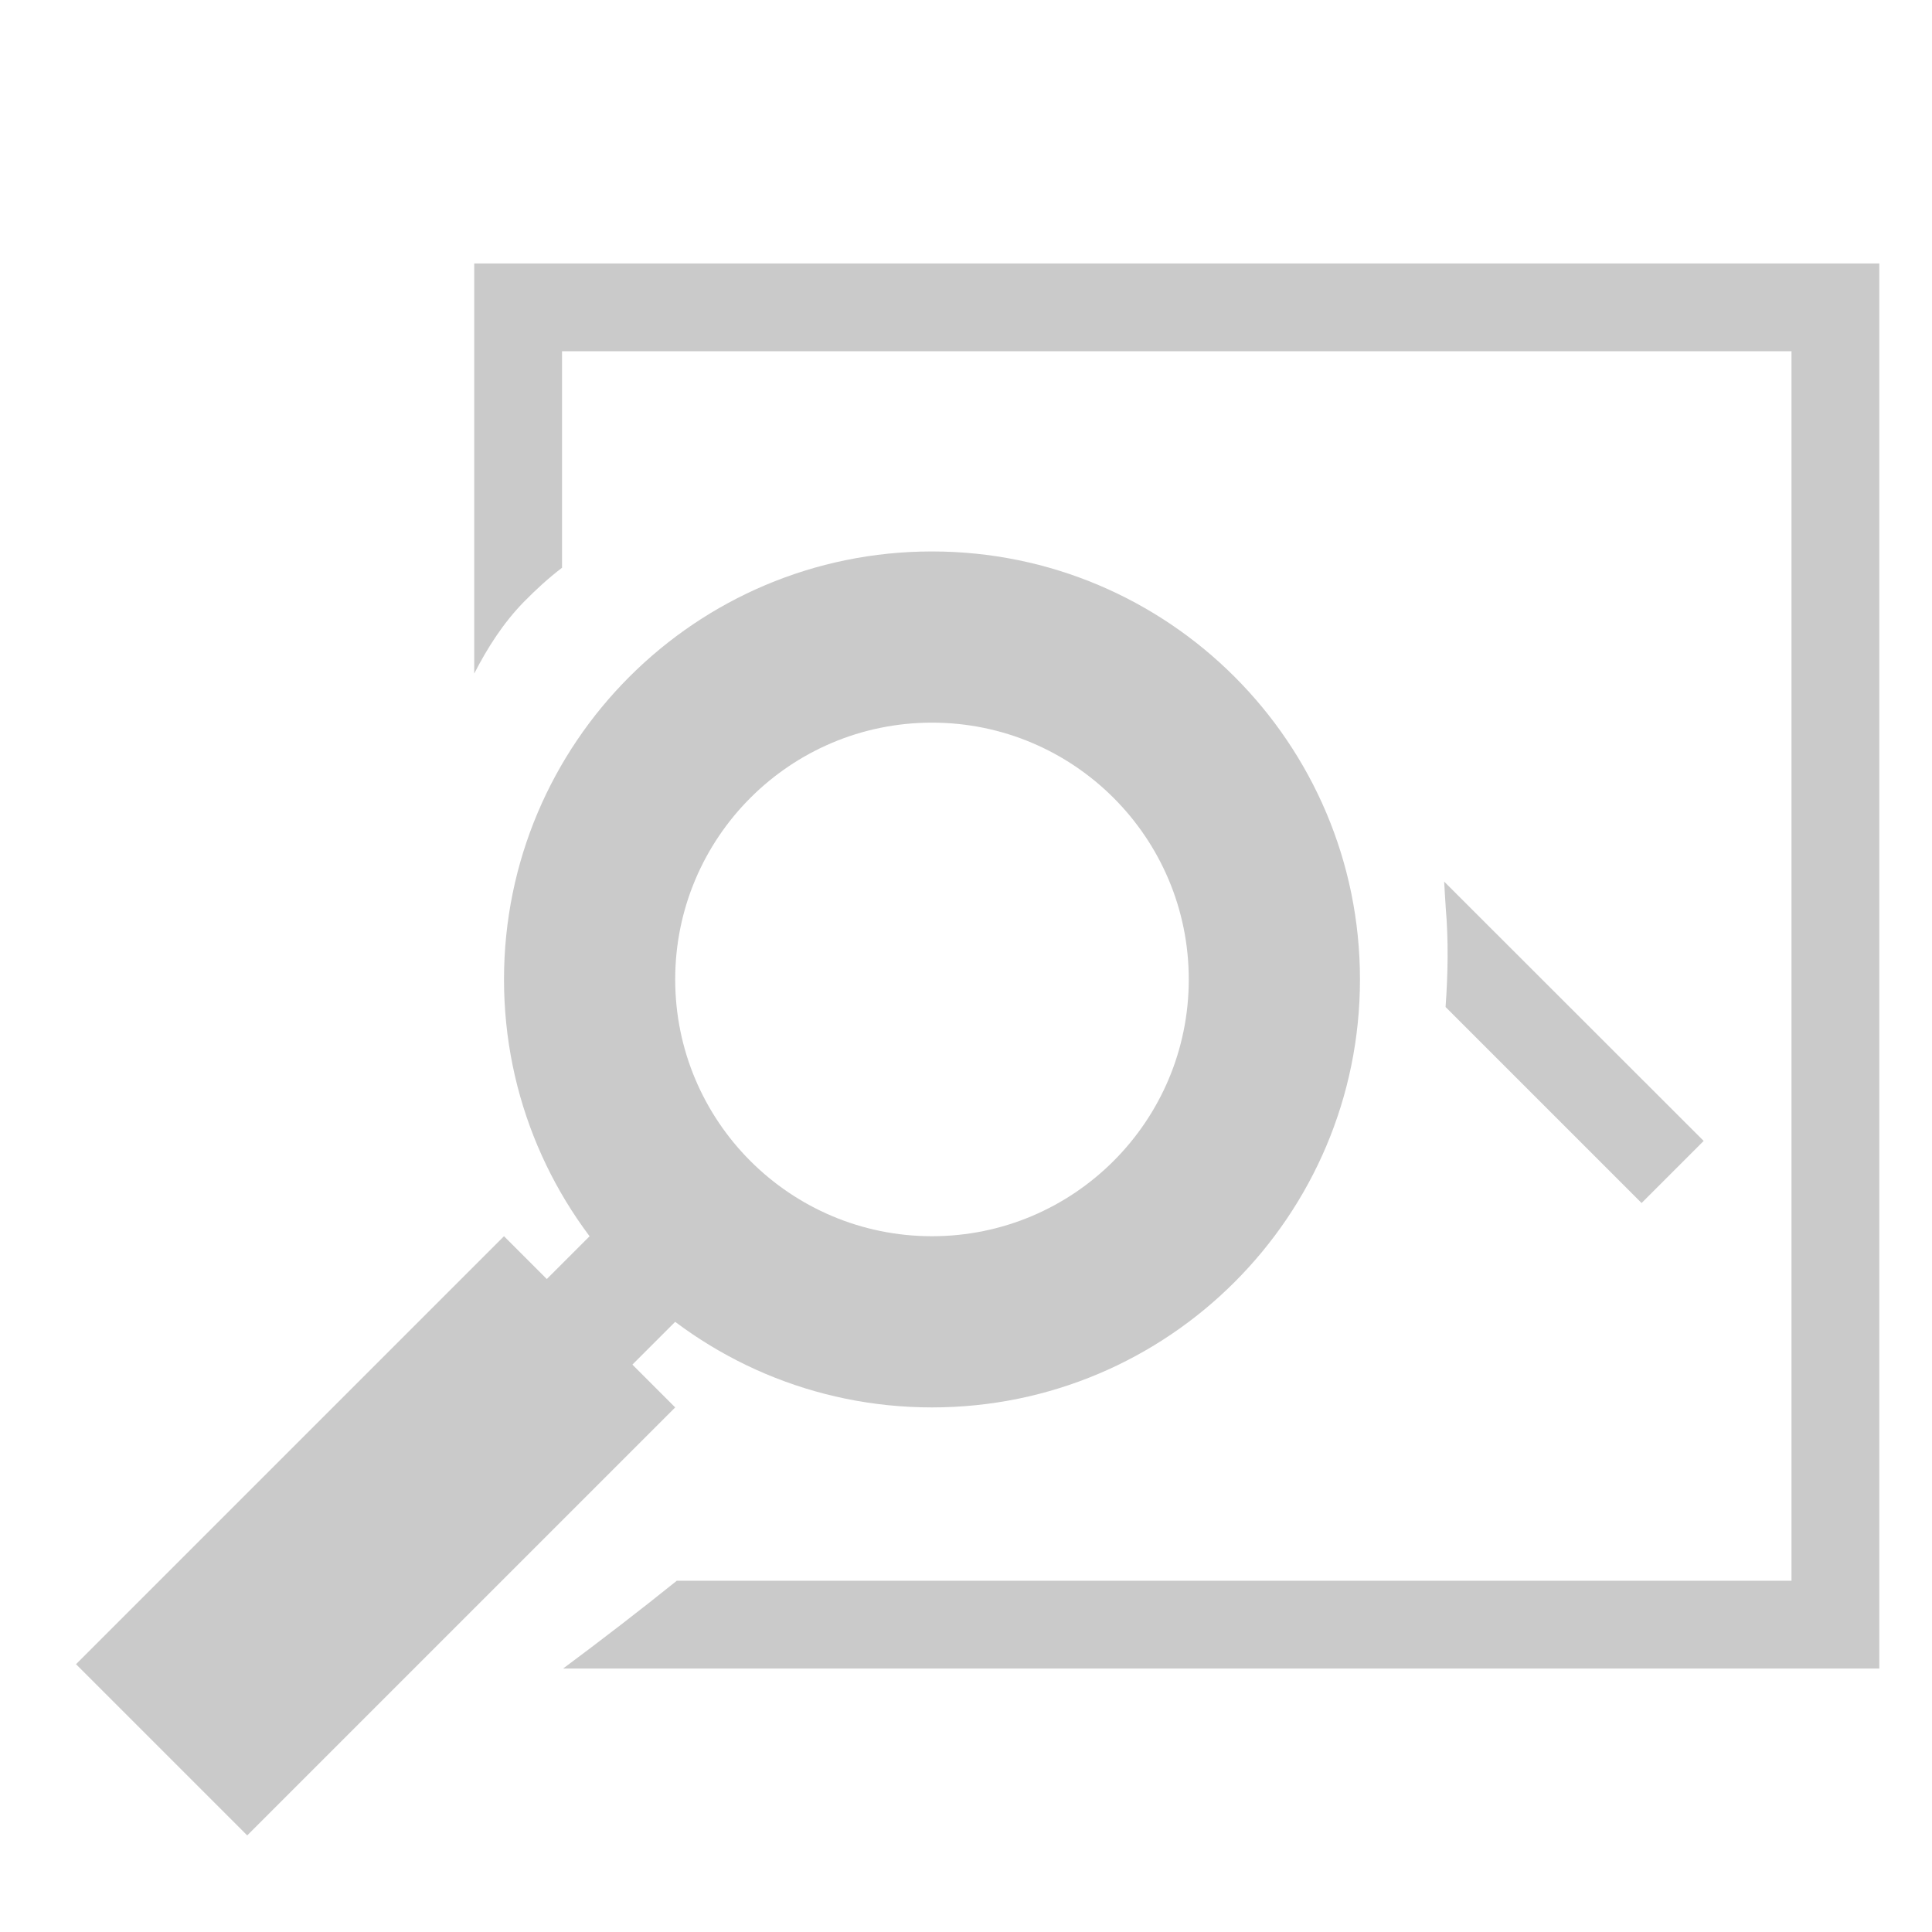
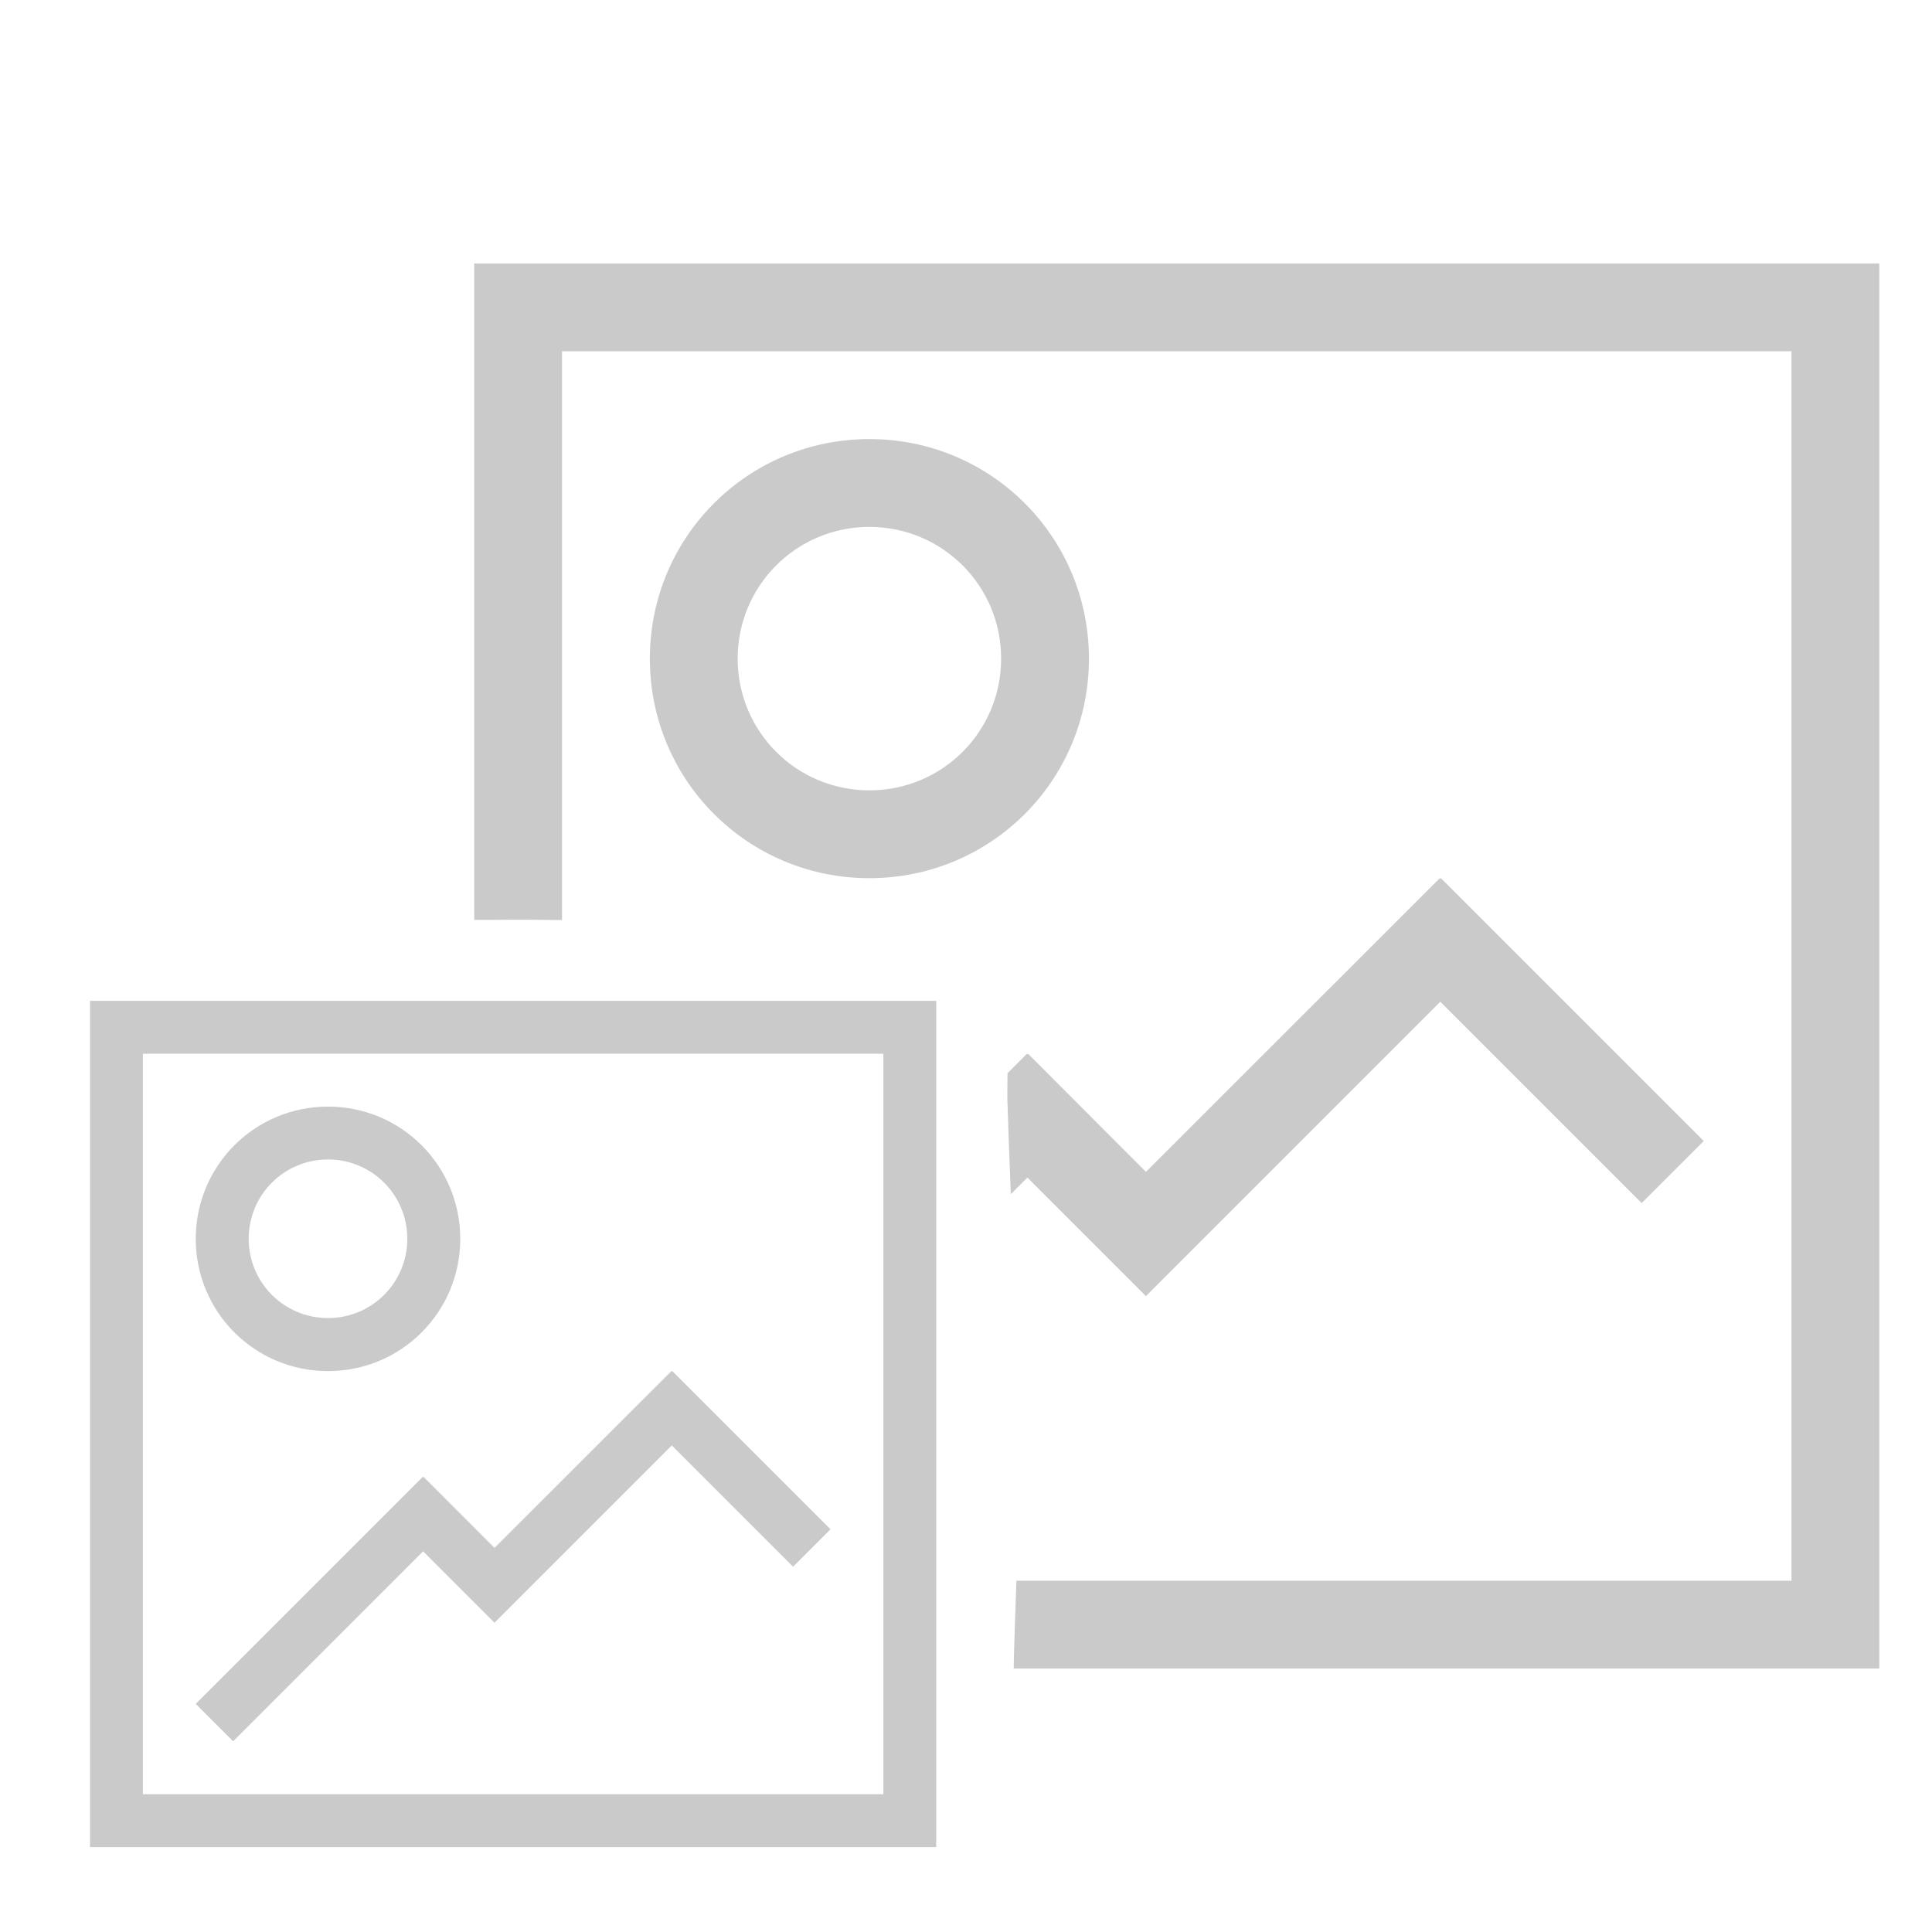
<svg xmlns="http://www.w3.org/2000/svg" id="svg7384" height="22" width="22" version="1.1" xml:space="preserve">
  <defs id="defs9" />
  <g id="g82" style="display:none">
    <path style="display:inline;fill:#373737;fill-opacity:1;stroke:none" d="M 5.4,3 V 19 H 21.4 V 3 Z m 1,1 H 20.4 V 18 H 6.4 Z m 3.5,1 c -1.385,0 -2.5,1.115 -2.5,2.5 0,1.385 1.115,2.5 2.5,2.5 1.385,0 2.5,-1.115 2.5,-2.5 0,-1.385 -1.115,-2.5 -2.5,-2.5 z m 0,1 c 0.831,0 1.5,0.669 1.5,1.5 0,0.831 -0.669,1.5 -1.5,1.5 -0.831,0 -1.5,-0.669 -1.5,-1.5 0,-0.831 0.669,-1.5 1.5,-1.5 z M 16.394,10 13.048,13.344 11.707,12 11.701,12.008 11.693,12 7.4,16.293 8.107,17 l 3.592,-3.592 0.643,0.643 0.707,0.707 0.707,-0.707 2.645,-2.645 2.293,2.293 0.707,-0.707 L 16.408,10 l -0.008,0.008 z" id="rect4082" />
    <g transform="matrix(0.8832819,0,0,0.8832819,-2.515134,-5.61098)" id="g4152" style="display:none">
      <path style="fill:#373737;fill-opacity:1" id="path6" d="m 8.218,21.943 c -1.6,0.347 -2.205,1.786 -2.16,2.879 0.048,1.179 -1.218,2.113 -2.014,2.274 1.082,0.859 2.665,0.987 4.095,0.697 2.093,-0.425 3.519,-2.058 3.138,-3.934 -0.286,-1.41 -1.49,-2.255 -3.058,-1.916 z" />
      <path id="path4174-1" d="m 9.793,21.203 c 0.875,0.145 1.836,0.962 2.02,1.717 0.104,0.354 0.981,-0.382 0.847,-0.888 -0.473,-1.043 -1.489,-1.755 -2.403,-1.724 -0.33,0.005 -0.731,0.878 -0.464,0.895 z" style="display:inline;fill:#373737;fill-opacity:1;fill-rule:evenodd;stroke:none;stroke-width:1px;stroke-linecap:butt;stroke-linejoin:miter;stroke-opacity:1" />
      <path id="path4174-3-9" d="m 11.004,19.636 c 0.875,0.145 1.959,1.037 2.142,1.791 0.104,0.354 3.236,-2.942 3.103,-3.449 0.405,-3.082 -0.158,-2.003 -2.967,-2.155 -0.894,0.055 -2.546,3.795 -2.279,3.812 z" style="display:inline;fill:#373737;fill-opacity:1;fill-rule:evenodd;stroke:none;stroke-width:1px;stroke-linecap:butt;stroke-linejoin:miter;stroke-opacity:1" />
    </g>
    <g style="display:none" id="layer3" transform="matrix(0.4873476,0,0,0.4873476,-0.1089866,5.304799)">
      <g transform="rotate(-90,15,15)" id="g4171-7" style="display:inline" />
      <path id="path4148" d="M 22,2 A 10,10 0 0 0 12,12 10,10 0 0 0 22,22 10,10 0 0 0 32,12 10,10 0 0 0 22,2 Z m 0,4 a 6,6 0 0 1 6,6 6,6 0 0 1 -6,6 6,6 0 0 1 -6,-6 6,6 0 0 1 6,-6 z" style="color:#000000;clip-rule:nonzero;display:inline;overflow:visible;visibility:visible;opacity:1;isolation:auto;mix-blend-mode:normal;color-interpolation:sRGB;color-interpolation-filters:linearRGB;solid-color:#000000;solid-opacity:1;fill:#373737;fill-opacity:1;fill-rule:evenodd;stroke:none;stroke-width:1;stroke-linecap:butt;stroke-linejoin:miter;stroke-miterlimit:4;stroke-dasharray:none;stroke-dashoffset:0;stroke-opacity:1;marker:none;color-rendering:auto;image-rendering:auto;shape-rendering:auto;text-rendering:auto;enable-background:accumulate" />
      <path id="path4153" d="m 18,18 c -4,4 -4,4 -4,4 l -2,-2 4,-4 z" style="fill:#373737;fill-opacity:1;fill-rule:evenodd;stroke:none;stroke-width:1px;stroke-linecap:butt;stroke-linejoin:miter;stroke-opacity:1" />
      <path id="path4155" d="M 12,18 16,22 6,32 2,28 Z" style="fill:#373737;fill-opacity:1;fill-rule:evenodd;stroke:none;stroke-width:1px;stroke-linecap:butt;stroke-linejoin:miter;stroke-opacity:1" />
    </g>
  </g>
  <g id="g80" style="display:none">
    <g id="g79" style="display:none">
      <path id="path13" style="display:inline;fill:#373737;fill-opacity:1;stroke:none" d="m 5.045,2.969 c -0.005,0.116 -0.011,0.231 -0.016,0.348 -9.6e-4,0.155 -0.001,0.312 -0.006,0.467 -0.002,0.062 -0.004,0.124 -0.008,0.186 H 8.111 C 8.113,3.952 8.113,3.935 8.115,3.918 8.129,3.817 8.126,3.715 8.127,3.613 8.129,3.4 8.134,3.188 8.139,2.975 c 4.92e-5,-0.002 -4.98e-5,-0.004 0,-0.006 z m 5.422,0 c 5.45e-4,0.1 -3.49e-4,0.201 0,0.301 0.003,0.233 -0.001,0.466 0.004,0.699 h 3.244 c 3.9e-5,-0.096 1.01e-4,-0.191 0,-0.287 -2.39e-4,-0.238 -7.24e-4,-0.475 0,-0.713 z m 5.471,0 v 0.305 c 0.003,0.232 0.008,0.464 0.014,0.695 h 2.043 v 0.012 c 0.093,-0.002 0.186,-0.002 0.279,-0.004 0.24,-0.003 0.48,-0.005 0.721,-0.006 V 2.969 Z M 3.994,4.824 C 3.917,4.831 3.839,4.838 3.762,4.844 3.524,4.858 3.287,4.865 3.049,4.869 c -0.018,3.328e-4 -0.036,-2.675e-4 -0.055,0 V 7 h 0.229 0.771 z m 3.5,0.145 c -1.385,0 -2.5,1.115 -2.5,2.5 0,1.385 1.115,2.5 2.5,2.5 1.385,0 2.5,-1.115 2.5,-2.5 0,-1.385 -1.115,-2.5 -2.5,-2.5 z m 0,1 c 0.831,0 1.5,0.669 1.5,1.5 0,0.831 -0.669,1.5 -1.5,1.5 -0.831,0 -1.5,-0.669 -1.5,-1.5 0,-0.831 0.669,-1.5 1.5,-1.5 z M 17.994,6.957 v 3.006 c 0.108,0.004 0.218,0.007 0.326,0.01 0.225,0.006 0.449,0.012 0.674,0.016 V 6.967 c -0.071,0.001 -0.143,0.002 -0.215,0 -0.216,-0.001 -0.433,-0.001 -0.648,-0.006 -0.046,-0.001 -0.091,-0.003 -0.137,-0.004 z m -4.006,3.012 -3.346,3.344 -1.342,-1.344 -0.006,0.008 -0.008,-0.008 -4.293,4.293 0.707,0.707 3.592,-3.592 0.643,0.643 0.707,0.707 0.707,-0.707 2.645,-2.645 2.293,2.293 0.707,-0.707 -2.992,-2.992 -0.008,0.008 z m -9.994,0.109 c -0.124,0.015 -0.25,0.013 -0.375,0.014 -0.122,2e-4 -0.422,-0.003 -0.539,-0.004 l -0.086,-0.002 v 2.936 c 0.146,-0.005 0.292,-0.008 0.438,-0.008 0.188,-0.003 0.375,-0.007 0.562,-0.01 z M 17.994,13.094 v 4.875 H 3.994 V 16.125 H 3.77 3.256 2.994 v 2.844 H 18.994 v -5.875 h -0.051 z" />
    </g>
    <g id="g81">
      <path id="path80" style="display:inline;fill:#cacaca;fill-opacity:1;stroke:none" d="m 5.045,2.969 c -0.005,0.116 -0.011,0.231 -0.016,0.348 -9.6e-4,0.155 -0.001,0.312 -0.006,0.467 -0.002,0.062 -0.004,0.124 -0.008,0.186 H 8.111 C 8.113,3.952 8.113,3.935 8.115,3.918 8.129,3.817 8.126,3.715 8.127,3.613 8.129,3.4 8.134,3.188 8.139,2.975 c 4.92e-5,-0.002 -4.98e-5,-0.004 0,-0.006 z m 5.422,0 c 5.45e-4,0.1 -3.49e-4,0.201 0,0.301 0.003,0.233 -0.001,0.466 0.004,0.699 h 3.244 c 3.9e-5,-0.096 1.01e-4,-0.191 0,-0.287 -2.39e-4,-0.238 -7.24e-4,-0.475 0,-0.713 z m 5.471,0 v 0.305 c 0.003,0.232 0.008,0.464 0.014,0.695 h 2.043 v 0.012 c 0.093,-0.002 0.186,-0.002 0.279,-0.004 0.24,-0.003 0.48,-0.005 0.721,-0.006 V 2.969 Z M 3.994,4.824 C 3.917,4.831 3.839,4.838 3.762,4.844 3.524,4.858 3.287,4.865 3.049,4.869 c -0.018,3.328e-4 -0.036,-2.675e-4 -0.055,0 V 7 h 0.229 0.771 z m 3.5,0.145 c -1.385,0 -2.5,1.115 -2.5,2.5 0,1.385 1.115,2.5 2.5,2.5 1.385,0 2.5,-1.115 2.5,-2.5 0,-1.385 -1.115,-2.5 -2.5,-2.5 z m 0,1 c 0.831,0 1.5,0.669 1.5,1.5 0,0.831 -0.669,1.5 -1.5,1.5 -0.831,0 -1.5,-0.669 -1.5,-1.5 0,-0.831 0.669,-1.5 1.5,-1.5 z M 17.994,6.957 v 3.006 c 0.108,0.004 0.218,0.007 0.326,0.01 0.225,0.006 0.449,0.012 0.674,0.016 V 6.967 c -0.071,0.001 -0.143,0.002 -0.215,0 -0.216,-0.001 -0.433,-0.001 -0.648,-0.006 -0.046,-0.001 -0.091,-0.003 -0.137,-0.004 z m -4.006,3.012 -3.346,3.344 -1.342,-1.344 -0.006,0.008 -0.008,-0.008 -4.293,4.293 0.707,0.707 3.592,-3.592 0.643,0.643 0.707,0.707 0.707,-0.707 2.645,-2.645 2.293,2.293 0.707,-0.707 -2.992,-2.992 -0.008,0.008 z m -9.994,0.109 c -0.124,0.015 -0.25,0.013 -0.375,0.014 -0.122,2e-4 -0.422,-0.003 -0.539,-0.004 l -0.086,-0.002 v 2.936 c 0.146,-0.005 0.292,-0.008 0.438,-0.008 0.188,-0.003 0.375,-0.007 0.562,-0.01 z M 17.994,13.094 v 4.875 H 3.994 V 16.125 H 3.77 3.256 2.994 v 2.844 H 18.994 v -5.875 h -0.051 z" />
    </g>
  </g>
-   <g id="g4" style="display:none">
-     <path style="display:inline;fill:#373737;fill-opacity:1;stroke:none" d="M 5.4,3 V 19 H 21.4 V 3 Z m 1,1 H 20.4 V 18 H 6.4 Z m 3.5,1 c -1.385,0 -2.5,1.115 -2.5,2.5 0,1.385 1.115,2.5 2.5,2.5 1.385,0 2.5,-1.115 2.5,-2.5 0,-1.385 -1.115,-2.5 -2.5,-2.5 z m 0,1 c 0.831,0 1.5,0.669 1.5,1.5 0,0.831 -0.669,1.5 -1.5,1.5 -0.831,0 -1.5,-0.669 -1.5,-1.5 0,-0.831 0.669,-1.5 1.5,-1.5 z M 16.394,10 13.048,13.344 11.707,12 11.701,12.008 11.693,12 7.4,16.293 8.107,17 l 3.592,-3.592 0.643,0.643 0.707,0.707 0.707,-0.707 2.645,-2.645 2.293,2.293 0.707,-0.707 L 16.408,10 l -0.008,0.008 z" id="path4" />
+   <g id="g4" style="display:inline">
+     <g id="g30" style="display:none">
+       <path id="path4" style="display:inline;fill:#373737;fill-opacity:1;stroke:none" d="m 5.4,3 v 7.475 h 0.16 c 0.118,-0.001 0.236,-0.002 0.354,-0.002 0.162,3.14e-4 0.324,0.002 0.486,0.004 V 4 H 20.4 v 14 h -8.826 c -0.008,0.249 -0.018,0.498 -0.025,0.746 -0.003,0.085 -0.004,0.169 -0.006,0.254 h 9.857 V 3 Z m 4.5,2 c -1.385,0 -2.5,1.115 -2.5,2.5 0,1.385 1.115,2.5 2.5,2.5 1.385,0 2.5,-1.115 2.5,-2.5 0,-1.385 -1.115,-2.5 -2.5,-2.5 z m 0,1 c 0.831,0 1.5,0.669 1.5,1.5 0,0.831 -0.669,1.5 -1.5,1.5 -0.831,0 -1.5,-0.669 -1.5,-1.5 0,-0.831 0.669,-1.5 1.5,-1.5 z M 16.395,10 13.049,13.344 11.707,12 11.701,12.008 11.693,12 11.473,12.221 c -10e-4,0.099 -0.003,0.198 -0.002,0.297 0.011,0.36 0.026,0.72 0.039,1.08 l 0.189,-0.189 0.643,0.643 0.707,0.707 0.707,-0.707 2.645,-2.645 2.293,2.293 0.707,-0.707 L 16.408,10 l -0.008,0.008 z" />
+       <path style="display:inline;fill:#373737;fill-opacity:1;stroke:none;stroke-width:0.602" d="m 1.025,11.397 v 9.636 h 9.636 v -9.636 z m 0.602,0.602 h 8.432 v 8.432 H 1.627 Z m 2.108,0.602 c -0.834,0 -1.506,0.672 -1.506,1.506 0,0.834 0.672,1.506 1.506,1.506 0.834,0 1.506,-0.672 1.506,-1.506 0,-0.834 -0.672,-1.506 -1.506,-1.506 z m 0,0.602 c 0.5,0 0.903,0.403 0.903,0.903 0,0.5 -0.403,0.903 -0.903,0.903 -0.5,0 -0.903,-0.403 -0.903,-0.903 0,-0.5 0.403,-0.903 0.903,-0.903 z m 3.911,2.409 -2.015,2.014 -0.808,-0.809 -0.004,0.005 -0.005,-0.005 -2.585,2.585 0.426,0.426 2.163,-2.163 0.387,0.387 0.426,0.426 0.426,-0.426 1.593,-1.593 1.381,1.381 0.426,-0.426 -1.802,-1.802 -0.005,0.005 z" id="path10" />
+     </g>
+     <g id="g31" style="fill:#cacaca;fill-opacity:1">
+       <path id="path30" style="display:inline;fill:#cacaca;fill-opacity:1;stroke:none" d="m 5.4,3 v 7.475 h 0.16 c 0.118,-0.001 0.236,-0.002 0.354,-0.002 0.162,3.14e-4 0.324,0.002 0.486,0.004 V 4 H 20.4 v 14 h -8.826 c -0.008,0.249 -0.018,0.498 -0.025,0.746 -0.003,0.085 -0.004,0.169 -0.006,0.254 h 9.857 V 3 Z m 4.5,2 c -1.385,0 -2.5,1.115 -2.5,2.5 0,1.385 1.115,2.5 2.5,2.5 1.385,0 2.5,-1.115 2.5,-2.5 0,-1.385 -1.115,-2.5 -2.5,-2.5 z m 0,1 c 0.831,0 1.5,0.669 1.5,1.5 0,0.831 -0.669,1.5 -1.5,1.5 -0.831,0 -1.5,-0.669 -1.5,-1.5 0,-0.831 0.669,-1.5 1.5,-1.5 z M 16.395,10 13.049,13.344 11.707,12 11.701,12.008 11.693,12 11.473,12.221 c -10e-4,0.099 -0.003,0.198 -0.002,0.297 0.011,0.36 0.026,0.72 0.039,1.08 l 0.189,-0.189 0.643,0.643 0.707,0.707 0.707,-0.707 2.645,-2.645 2.293,2.293 0.707,-0.707 L 16.408,10 l -0.008,0.008 z" />
+       <path style="display:inline;fill:#cacaca;fill-opacity:1;stroke:none;stroke-width:0.602" d="m 1.025,11.397 v 9.636 h 9.636 v -9.636 z m 0.602,0.602 h 8.432 v 8.432 H 1.627 Z m 2.108,0.602 c -0.834,0 -1.506,0.672 -1.506,1.506 0,0.834 0.672,1.506 1.506,1.506 0.834,0 1.506,-0.672 1.506,-1.506 0,-0.834 -0.672,-1.506 -1.506,-1.506 z m 0,0.602 c 0.5,0 0.903,0.403 0.903,0.903 0,0.5 -0.403,0.903 -0.903,0.903 -0.5,0 -0.903,-0.403 -0.903,-0.903 0,-0.5 0.403,-0.903 0.903,-0.903 z m 3.911,2.409 -2.015,2.014 -0.808,-0.809 -0.004,0.005 -0.005,-0.005 -2.585,2.585 0.426,0.426 2.163,-2.163 0.387,0.387 0.426,0.426 0.426,-0.426 1.593,-1.593 1.381,1.381 0.426,-0.426 -1.802,-1.802 -0.005,0.005 z" id="path31" />
+     </g>
  </g>
-   <g id="g109" style="display:inline">
+   <g id="g109" style="display:none">
    <g id="g135" style="fill:#cacaca;fill-opacity:1">
      <path id="path105" style="display:inline;fill:#cacaca;fill-opacity:1;stroke:none" d="M 5.4,3 V 7.67 C 5.552,7.374 5.731,7.094 5.965,6.854 6.102,6.715 6.245,6.583 6.4,6.465 V 4 H 20.4 V 18 H 7.707 C 7.282,18.342 6.85,18.674 6.412,19 H 21.4 V 3 Z m 11.045,7.039 c 0.006,0.1 0.011,0.2 0.018,0.299 0.032,0.377 0.025,0.753 -0.002,1.129 l 2.232,2.232 0.707,-0.707 z" />
      <g style="display:inline;fill:#cacaca;fill-opacity:1" id="g108" transform="matrix(0.4873476,0,0,0.4873476,-0.1089866,5.304799)">
        <path id="path106" d="M 22,2 A 10,10 0 0 0 12,12 10,10 0 0 0 22,22 10,10 0 0 0 32,12 10,10 0 0 0 22,2 Z m 0,4 a 6,6 0 0 1 6,6 6,6 0 0 1 -6,6 6,6 0 0 1 -6,-6 6,6 0 0 1 6,-6 z" style="color:#000000;clip-rule:nonzero;display:inline;overflow:visible;visibility:visible;opacity:1;isolation:auto;mix-blend-mode:normal;color-interpolation:sRGB;color-interpolation-filters:linearRGB;solid-color:#000000;solid-opacity:1;fill:#cacaca;fill-opacity:1;fill-rule:evenodd;stroke:none;stroke-width:1;stroke-linecap:butt;stroke-linejoin:miter;stroke-miterlimit:4;stroke-dasharray:none;stroke-dashoffset:0;stroke-opacity:1;marker:none;color-rendering:auto;image-rendering:auto;shape-rendering:auto;text-rendering:auto;enable-background:accumulate" />
        <path id="path107" d="m 18,18 c -4,4 -4,4 -4,4 l -2,-2 4,-4 z" style="fill:#cacaca;fill-opacity:1;fill-rule:evenodd;stroke:none;stroke-width:1px;stroke-linecap:butt;stroke-linejoin:miter;stroke-opacity:1" />
        <path id="path108" d="M 12,18 16,22 6,32 2,28 Z" style="fill:#cacaca;fill-opacity:1;fill-rule:evenodd;stroke:none;stroke-width:1px;stroke-linecap:butt;stroke-linejoin:miter;stroke-opacity:1" />
      </g>
    </g>
    <g id="g10" style="display:none">
      <path id="path5" style="display:inline;fill:#373737;fill-opacity:1;stroke:none" d="M 5.4,3 V 7.67 C 5.552,7.374 5.731,7.094 5.965,6.854 6.102,6.715 6.245,6.583 6.4,6.465 V 4 H 20.4 V 18 H 7.707 C 7.282,18.342 6.85,18.674 6.412,19 H 21.4 V 3 Z m 11.045,7.039 c 0.006,0.1 0.011,0.2 0.018,0.299 0.032,0.377 0.025,0.753 -0.002,1.129 l 2.232,2.232 0.707,-0.707 z" />
      <g style="display:inline" id="g9" transform="matrix(0.4873476,0,0,0.4873476,-0.1089866,5.304799)">
        <path id="path7" d="M 22,2 A 10,10 0 0 0 12,12 10,10 0 0 0 22,22 10,10 0 0 0 32,12 10,10 0 0 0 22,2 Z m 0,4 a 6,6 0 0 1 6,6 6,6 0 0 1 -6,6 6,6 0 0 1 -6,-6 6,6 0 0 1 6,-6 z" style="color:#000000;clip-rule:nonzero;display:inline;overflow:visible;visibility:visible;opacity:1;isolation:auto;mix-blend-mode:normal;color-interpolation:sRGB;color-interpolation-filters:linearRGB;solid-color:#000000;solid-opacity:1;fill:#373737;fill-opacity:1;fill-rule:evenodd;stroke:none;stroke-width:1;stroke-linecap:butt;stroke-linejoin:miter;stroke-miterlimit:4;stroke-dasharray:none;stroke-dashoffset:0;stroke-opacity:1;marker:none;color-rendering:auto;image-rendering:auto;shape-rendering:auto;text-rendering:auto;enable-background:accumulate" />
        <path id="path8" d="m 18,18 c -4,4 -4,4 -4,4 l -2,-2 4,-4 z" style="fill:#373737;fill-opacity:1;fill-rule:evenodd;stroke:none;stroke-width:1px;stroke-linecap:butt;stroke-linejoin:miter;stroke-opacity:1" />
        <path id="path9" d="M 12,18 16,22 6,32 2,28 Z" style="fill:#373737;fill-opacity:1;fill-rule:evenodd;stroke:none;stroke-width:1px;stroke-linecap:butt;stroke-linejoin:miter;stroke-opacity:1" />
      </g>
    </g>
  </g>
  <g id="g86" style="display:none">
    <g id="g101" style="display:none">
      <g transform="matrix(1.017616,0,0,1.017616,-3.058384,-9.363301)" id="g85" style="display:inline">
        <path style="fill:#373737;fill-opacity:1" id="path83" d="m 8.218,21.943 c -1.6,0.347 -2.205,1.786 -2.16,2.879 0.048,1.179 -1.218,2.113 -2.014,2.274 1.082,0.859 2.665,0.987 4.095,0.697 2.093,-0.425 3.519,-2.058 3.138,-3.934 -0.286,-1.41 -1.49,-2.255 -3.058,-1.916 z" />
        <path id="path84" d="m 9.793,21.203 c 0.875,0.145 1.836,0.962 2.02,1.717 0.104,0.354 0.981,-0.382 0.847,-0.888 -0.473,-1.043 -1.489,-1.755 -2.403,-1.724 -0.33,0.005 -0.731,0.878 -0.464,0.895 z" style="display:inline;fill:#373737;fill-opacity:1;fill-rule:evenodd;stroke:none;stroke-width:1px;stroke-linecap:butt;stroke-linejoin:miter;stroke-opacity:1" />
        <path id="path85" d="m 11.004,19.636 c 0.875,0.145 1.959,1.037 2.142,1.791 0.104,0.354 3.236,-2.942 3.103,-3.449 0.405,-3.082 -0.158,-2.003 -2.967,-2.155 -0.894,0.055 -2.546,3.795 -2.279,3.812 z" style="display:inline;fill:#373737;fill-opacity:1;fill-rule:evenodd;stroke:none;stroke-width:1px;stroke-linecap:butt;stroke-linejoin:miter;stroke-opacity:1" />
      </g>
      <path id="path86" style="display:inline;fill:#373737;fill-opacity:1;stroke:none" d="m 5.4,3 v 8.43 c 0.143,-0.172 0.289,-0.341 0.441,-0.506 0.189,-0.227 0.376,-0.455 0.559,-0.688 V 4 H 20.4 V 18 H 8.396 C 8.062,18.338 7.687,18.633 7.326,18.941 7.301,18.962 7.276,18.981 7.252,19 H 21.4 V 3 Z m 4.5,2 c -1.385,0 -2.5,1.115 -2.5,2.5 0,0.383 0.087,0.743 0.24,1.066 C 7.695,8.492 7.749,8.418 7.803,8.344 7.997,8.08 8.193,7.817 8.404,7.566 8.403,7.544 8.4,7.523 8.4,7.5 c 0,-0.831 0.669,-1.5 1.5,-1.5 0.182,0 0.355,0.035 0.516,0.094 0.067,-0.044 0.135,-0.086 0.203,-0.129 0.209,-0.132 0.416,-0.269 0.635,-0.385 0.051,-0.024 0.103,-0.048 0.154,-0.07 C 10.99,5.192 10.469,5 9.9,5 Z m 6.494,5 -3.346,3.344 -0.25,-0.252 c -0.178,0.187 -0.359,0.369 -0.537,0.555 -0.053,0.055 -0.105,0.111 -0.158,0.166 l 0.238,0.238 0.707,0.707 0.707,-0.707 2.645,-2.645 2.293,2.293 0.707,-0.707 L 16.408,10 l -0.008,0.008 z m -9.994,3.732 c -0.112,0.098 -0.225,0.196 -0.336,0.295 -0.139,0.13 -0.289,0.253 -0.391,0.416 -0.086,0.138 -0.179,0.249 -0.273,0.336 v 3.527 C 5.574,18.115 5.745,17.921 5.912,17.725 6.083,17.521 6.257,17.317 6.4,17.094 Z" />
    </g>
    <g id="g104">
      <g transform="matrix(1.017616,0,0,1.017616,-3.058384,-9.363301)" id="g103" style="display:inline">
        <path style="fill:#cacaca;fill-opacity:1" id="path101" d="m 8.218,21.943 c -1.6,0.347 -2.205,1.786 -2.16,2.879 0.048,1.179 -1.218,2.113 -2.014,2.274 1.082,0.859 2.665,0.987 4.095,0.697 2.093,-0.425 3.519,-2.058 3.138,-3.934 -0.286,-1.41 -1.49,-2.255 -3.058,-1.916 z" />
        <path id="path102" d="m 9.793,21.203 c 0.875,0.145 1.836,0.962 2.02,1.717 0.104,0.354 0.981,-0.382 0.847,-0.888 -0.473,-1.043 -1.489,-1.755 -2.403,-1.724 -0.33,0.005 -0.731,0.878 -0.464,0.895 z" style="display:inline;fill:#cacaca;fill-opacity:1;fill-rule:evenodd;stroke:none;stroke-width:1px;stroke-linecap:butt;stroke-linejoin:miter;stroke-opacity:1" />
        <path id="path103" d="m 11.004,19.636 c 0.875,0.145 1.959,1.037 2.142,1.791 0.104,0.354 3.236,-2.942 3.103,-3.449 0.405,-3.082 -0.158,-2.003 -2.967,-2.155 -0.894,0.055 -2.546,3.795 -2.279,3.812 z" style="display:inline;fill:#cacaca;fill-opacity:1;fill-rule:evenodd;stroke:none;stroke-width:1px;stroke-linecap:butt;stroke-linejoin:miter;stroke-opacity:1" />
      </g>
      <path id="path104" style="display:inline;fill:#cacaca;fill-opacity:1;stroke:none" d="m 5.4,3 v 8.43 c 0.143,-0.172 0.289,-0.341 0.441,-0.506 0.189,-0.227 0.376,-0.455 0.559,-0.688 V 4 H 20.4 V 18 H 8.396 C 8.062,18.338 7.687,18.633 7.326,18.941 7.301,18.962 7.276,18.981 7.252,19 H 21.4 V 3 Z m 4.5,2 c -1.385,0 -2.5,1.115 -2.5,2.5 0,0.383 0.087,0.743 0.24,1.066 C 7.695,8.492 7.749,8.418 7.803,8.344 7.997,8.08 8.193,7.817 8.404,7.566 8.403,7.544 8.4,7.523 8.4,7.5 c 0,-0.831 0.669,-1.5 1.5,-1.5 0.182,0 0.355,0.035 0.516,0.094 0.067,-0.044 0.135,-0.086 0.203,-0.129 0.209,-0.132 0.416,-0.269 0.635,-0.385 0.051,-0.024 0.103,-0.048 0.154,-0.07 C 10.99,5.192 10.469,5 9.9,5 Z m 6.494,5 -3.346,3.344 -0.25,-0.252 c -0.178,0.187 -0.359,0.369 -0.537,0.555 -0.053,0.055 -0.105,0.111 -0.158,0.166 l 0.238,0.238 0.707,0.707 0.707,-0.707 2.645,-2.645 2.293,2.293 0.707,-0.707 L 16.408,10 l -0.008,0.008 z" />
    </g>
  </g>
  <g id="layer1" transform="translate(-0.8142442,0.5571144)" style="display:none">
    <g id="g16" style="display:none">
      <path id="path1" style="display:inline;fill:#373737;fill-opacity:1;stroke:none" d="m 5.4,3 v 1.736 h 0.018 0.947 0.035 V 4 H 20.4 V 18 H 6.4 V 17.42 H 6.076 5.59 5.4 V 19 H 21.4 V 3 Z m 4.5,2 C 8.948,5 8.124,5.527 7.701,6.307 7.748,6.434 7.795,6.562 7.842,6.689 8.217,7.735 8.593,8.779 8.975,9.822 9.261,9.936 9.572,10 9.9,10 11.285,10 12.4,8.885 12.4,7.5 12.4,6.115 11.285,5 9.9,5 Z m 0,1 c 0.831,0 1.5,0.669 1.5,1.5 0,0.831 -0.669,1.5 -1.5,1.5 -0.831,0 -1.5,-0.669 -1.5,-1.5 0,-0.831 0.669,-1.5 1.5,-1.5 z M 16.395,10 13.049,13.344 11.707,12 l -0.006,0.008 -0.008,-0.008 -1.369,1.369 c 0.125,0.314 0.251,0.627 0.379,0.939 0.009,0.023 0.018,0.046 0.027,0.068 l 0.969,-0.969 0.643,0.643 0.707,0.707 0.707,-0.707 2.645,-2.645 2.293,2.293 0.707,-0.707 L 16.408,10 l -0.008,0.008 z" transform="translate(0.8142442,-0.5571144)" />
      <path id="text1" style="font-size:16px;display:inline;fill:#373737;fill-opacity:1" d="M 5.424,4.867 1.189,16.5 h 1.57 l 1.141,-3.242 h 5.031 l 1.141,3.242 h 1.648 l -0.217,-0.594 c -0.028,-0.068 -0.056,-0.137 -0.088,-0.203 C 11.186,15.16 10.944,14.623 10.724,14.076 10.247,12.906 9.787,11.728 9.345,10.544 8.836,9.175 8.342,7.8 7.849,6.425 7.66,5.905 7.466,5.385 7.271,4.867 Z M 6.416,6.218 8.455,11.929 H 4.369 Z" />
    </g>
    <g id="g17" style="display:inline">
      <path id="path16" style="display:inline;fill:#cacaca;fill-opacity:1;stroke:none" d="m 5.4,3 v 1.736 h 0.018 0.947 0.035 V 4 H 20.4 V 18 H 6.4 V 17.42 H 6.076 5.59 5.4 V 19 H 21.4 V 3 Z m 4.5,2 C 8.948,5 8.124,5.527 7.701,6.307 7.748,6.434 7.795,6.562 7.842,6.689 8.217,7.735 8.593,8.779 8.975,9.822 9.261,9.936 9.572,10 9.9,10 11.285,10 12.4,8.885 12.4,7.5 12.4,6.115 11.285,5 9.9,5 Z m 0,1 c 0.831,0 1.5,0.669 1.5,1.5 0,0.831 -0.669,1.5 -1.5,1.5 -0.831,0 -1.5,-0.669 -1.5,-1.5 0,-0.831 0.669,-1.5 1.5,-1.5 z M 16.395,10 13.049,13.344 11.707,12 l -0.006,0.008 -0.008,-0.008 -1.369,1.369 c 0.125,0.314 0.251,0.627 0.379,0.939 0.009,0.023 0.018,0.046 0.027,0.068 l 0.969,-0.969 0.643,0.643 0.707,0.707 0.707,-0.707 2.645,-2.645 2.293,2.293 0.707,-0.707 L 16.408,10 l -0.008,0.008 z" transform="translate(0.8142442,-0.5571144)" />
      <path id="path17" style="font-size:16px;display:inline;fill:#cacaca;fill-opacity:1" d="M 5.424,4.867 1.189,16.5 h 1.57 l 1.141,-3.242 h 5.031 l 1.141,3.242 h 1.648 l -0.217,-0.594 c -0.028,-0.068 -0.056,-0.137 -0.088,-0.203 C 11.186,15.16 10.944,14.623 10.724,14.076 10.247,12.906 9.787,11.728 9.345,10.544 8.836,9.175 8.342,7.8 7.849,6.425 7.66,5.905 7.466,5.385 7.271,4.867 Z M 6.416,6.218 8.455,11.929 H 4.369 Z" />
    </g>
  </g>
</svg>
